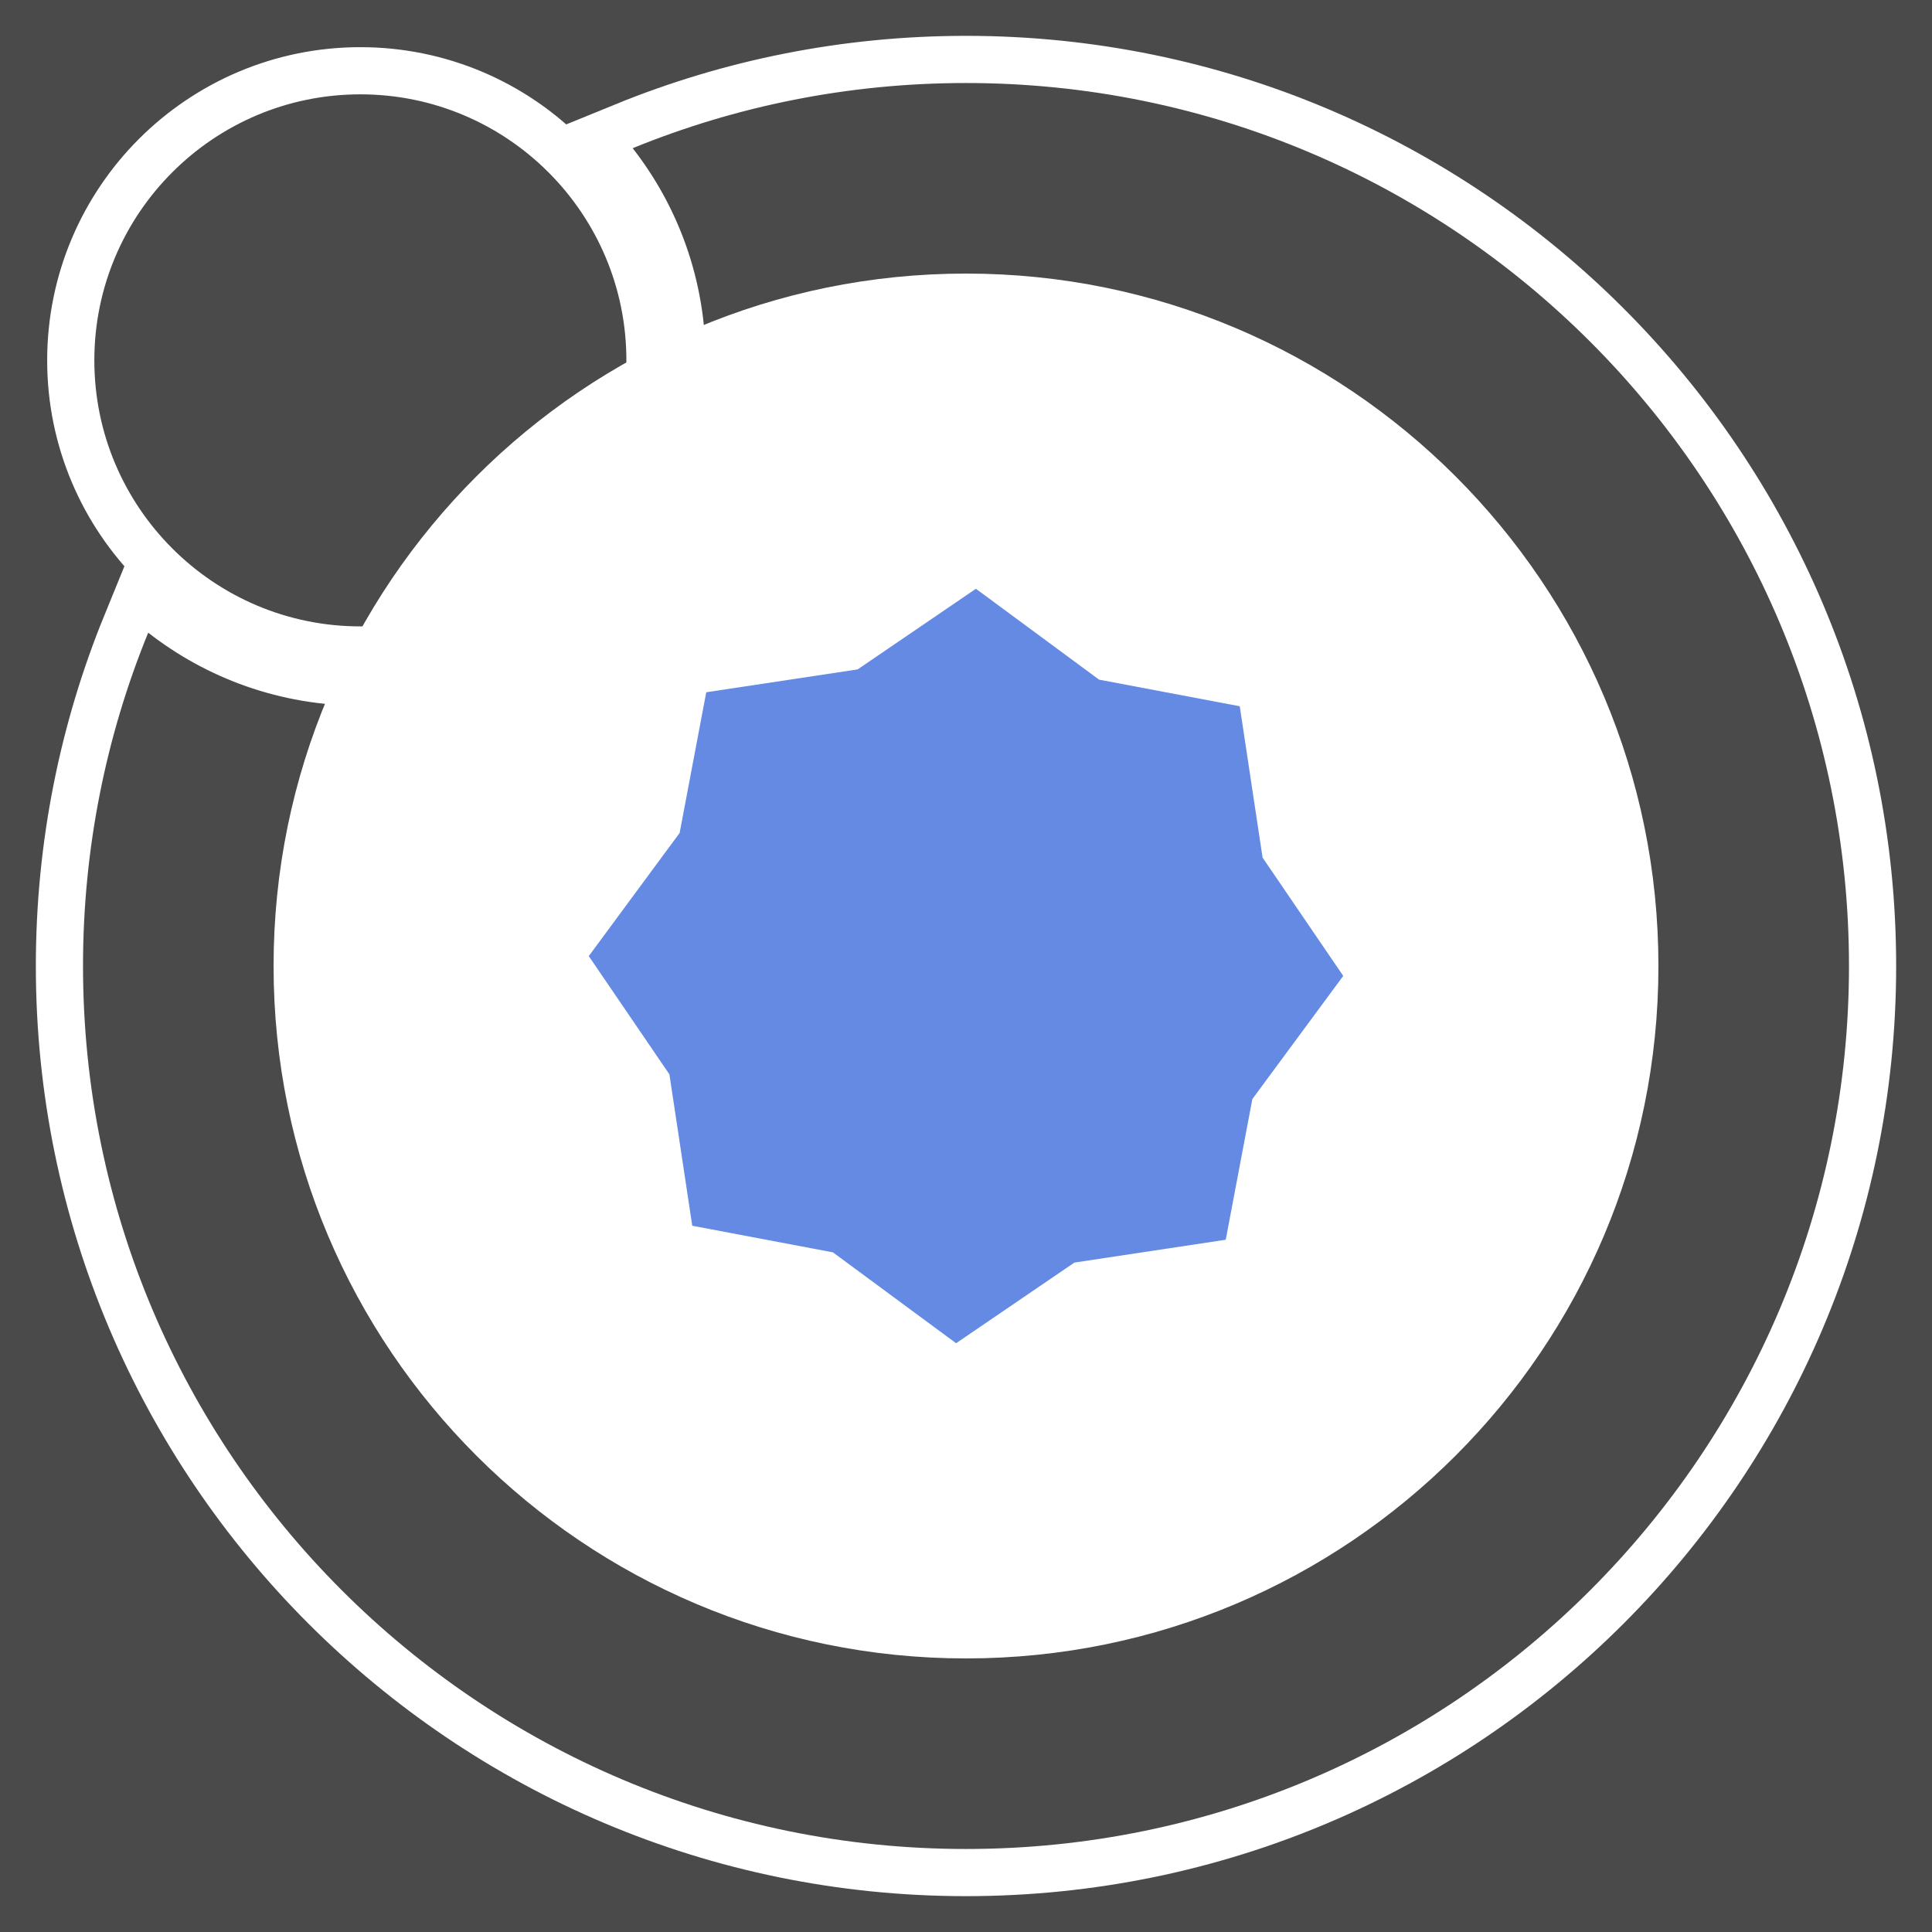
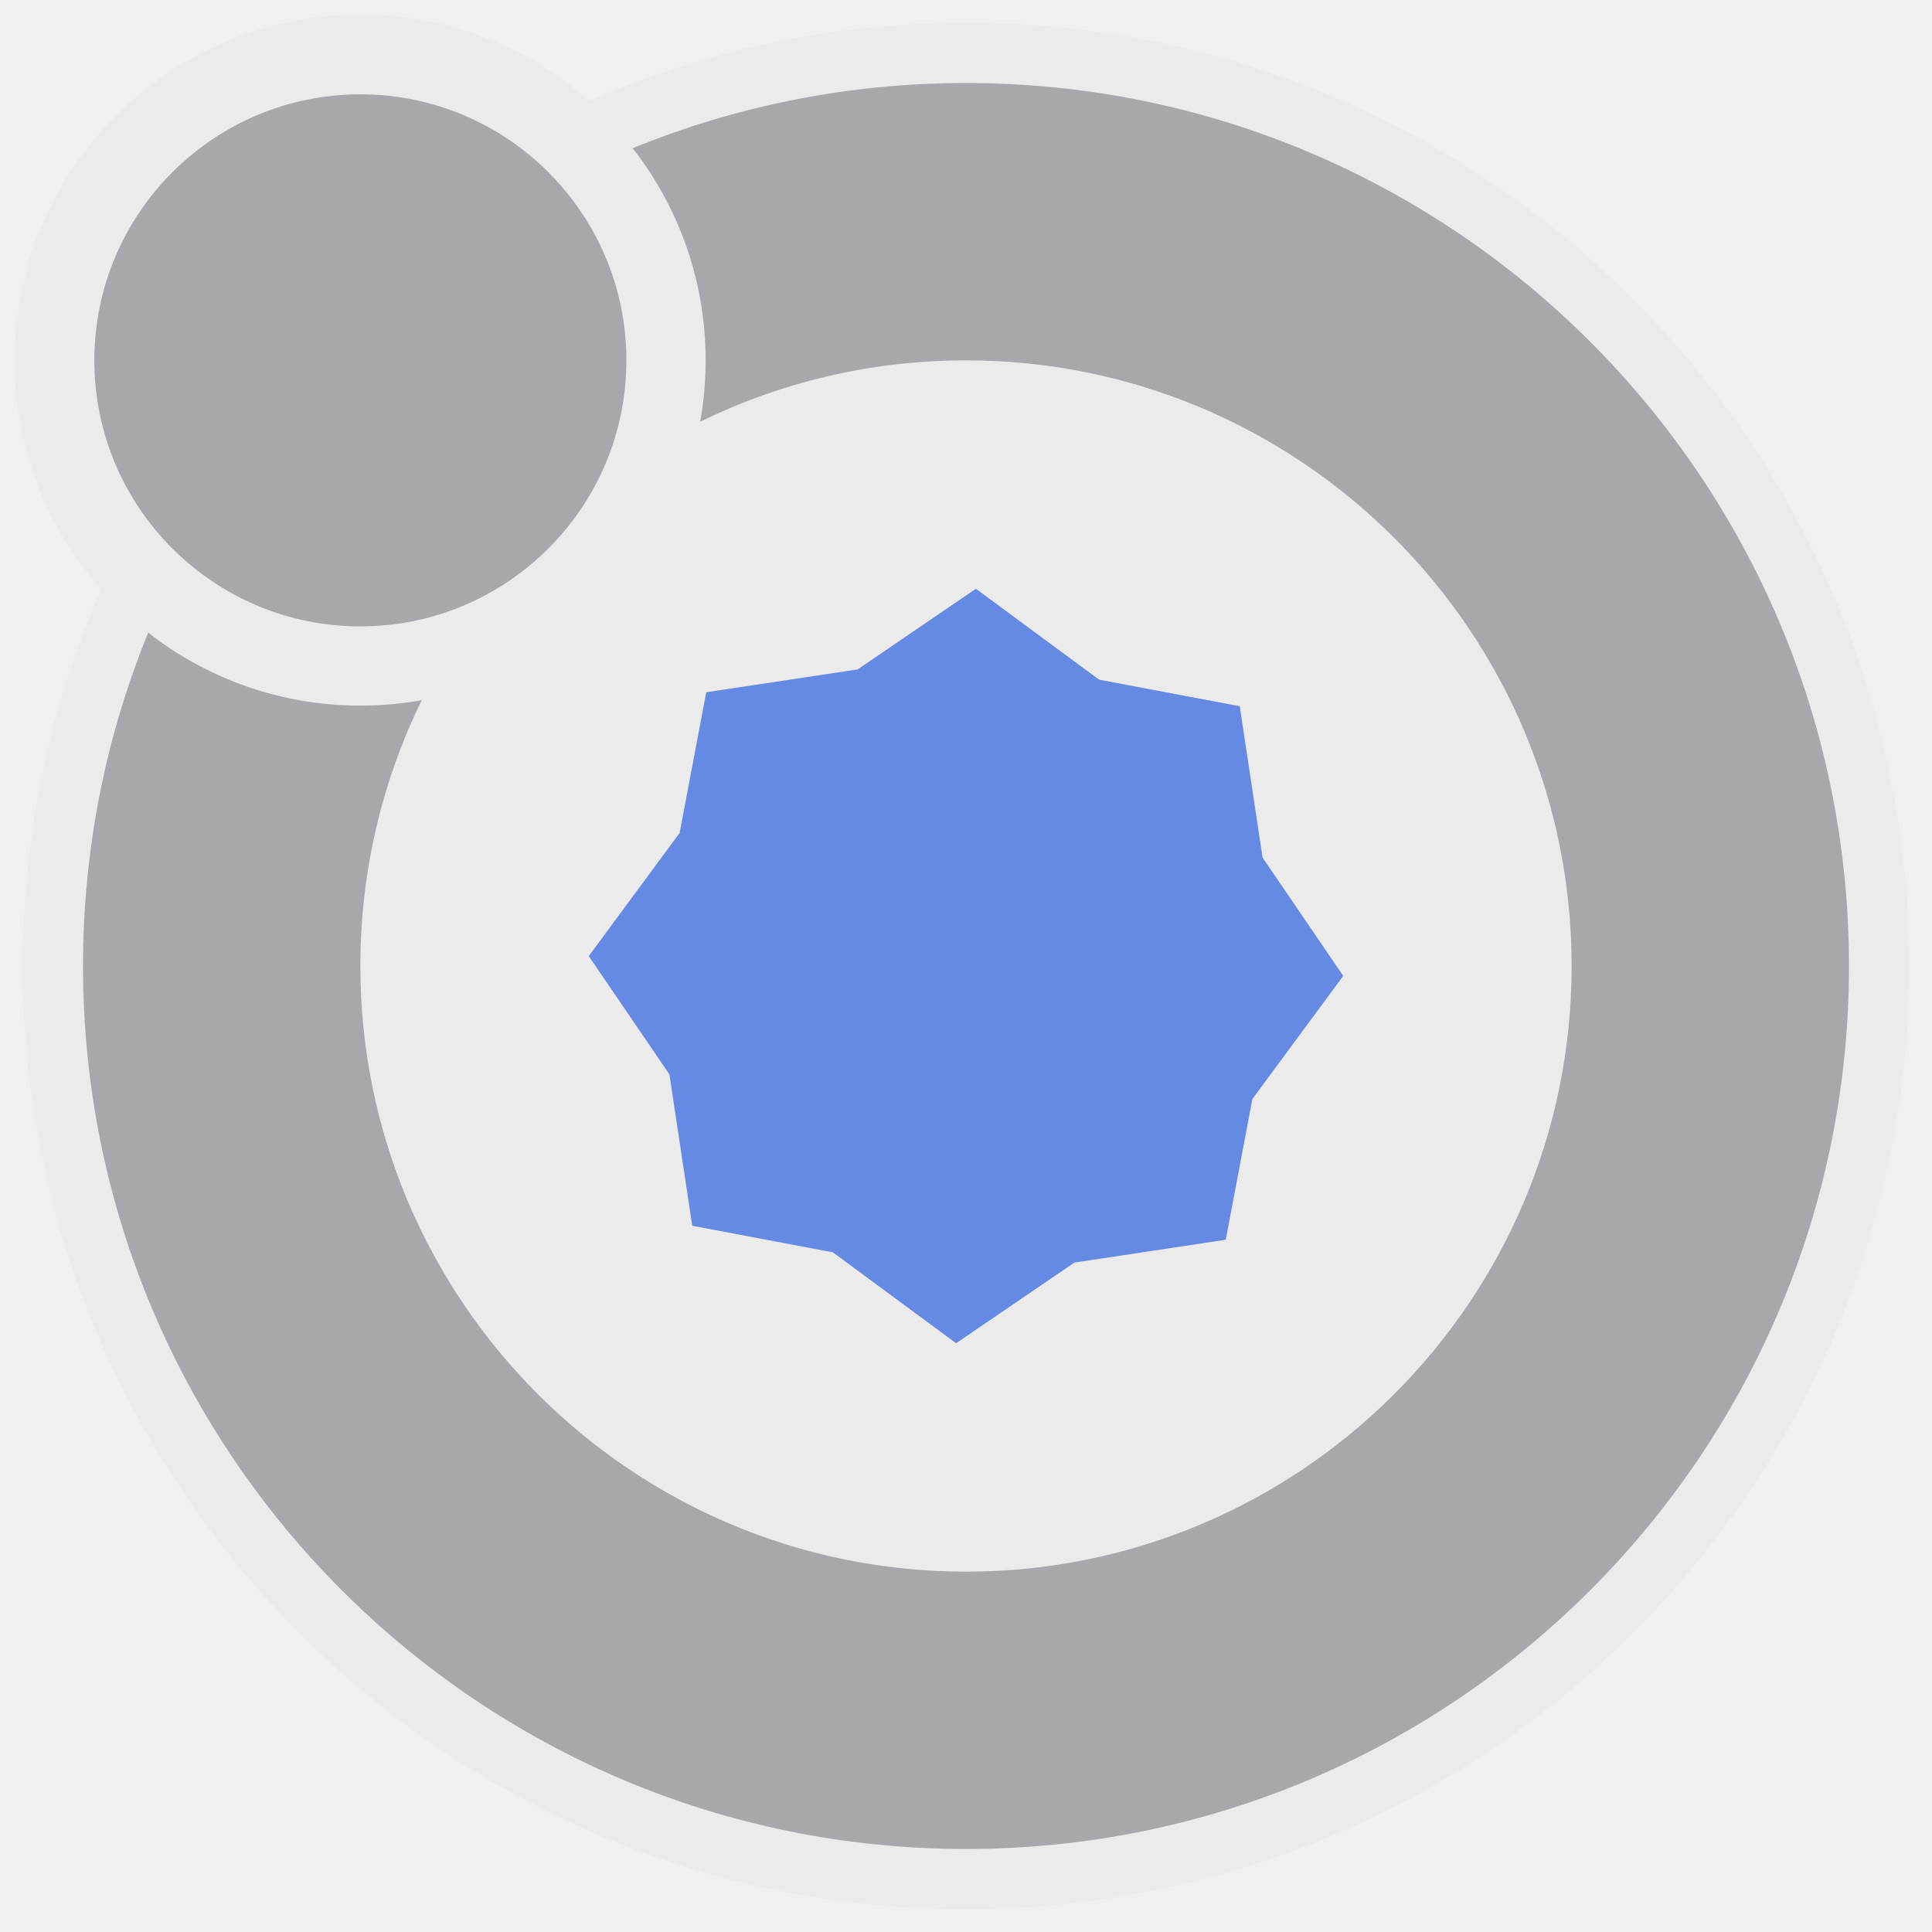
<svg xmlns="http://www.w3.org/2000/svg" style="isolation:isolate" viewBox="0 0 2048 2048" width="2048" height="2048">
-   <defs>
-     <clipPath id="_clipPath_ocVvBwemCLHFIumN7tn4KCC2vGHh4s1V">
-       <rect width="2048" height="2048" />
-     </clipPath>
-   </defs>
-   <g clip-path="url(#_clipPath_ocVvBwemCLHFIumN7tn4KCC2vGHh4s1V)">
-     <rect width="2048" height="2048" style="fill:rgb(74,74,74)" />
-     <circle vector-effect="non-scaling-stroke" cx="1024" cy="1024" r="734" fill="rgb(255,255,255)" />
-     <mask id="_mask_tpkP7EqFt0Oj0HvtNWaNStk3YmN9disO" x="-200%" y="-200%" width="400%" height="400%">
-       <rect x="-200%" y="-200%" width="400%" height="400%" style="fill:white;" />
-       <path d=" M 157.103 670.667 C 112.552 779.709 88 899.01 88 1024 L 88 1024 C 88 1540.592 507.408 1960 1024 1960 C 1540.592 1960 1960 1540.592 1960 1024 C 1960 507.408 1540.592 88 1024 88 C 899.01 88 779.709 112.552 670.667 157.103 C 719.123 219.165 748 297.237 748 382 C 748 404.21 746.017 425.961 742.201 447.079 C 827.293 405.404 922.935 382 1024 382 C 1378.329 382 1666 669.671 1666 1024 C 1666 1378.329 1378.329 1666 1024 1666 C 669.671 1666 382 1378.329 382 1024 L 382 1024 C 382 922.935 405.404 827.293 447.079 742.201 C 425.961 746.017 404.21 748 382 748 C 297.237 748 219.165 719.123 157.103 670.667 Z  M 100 382 C 100 226.36 226.36 100 382 100 C 537.64 100 664 226.36 664 382 C 664 537.64 537.64 664 382 664 C 226.36 664 100 537.64 100 382 Z " fill-rule="evenodd" fill="black" stroke="none" />
-     </mask>
-     <path d=" M 157.103 670.667 C 112.552 779.709 88 899.01 88 1024 L 88 1024 C 88 1540.592 507.408 1960 1024 1960 C 1540.592 1960 1960 1540.592 1960 1024 C 1960 507.408 1540.592 88 1024 88 C 899.01 88 779.709 112.552 670.667 157.103 C 719.123 219.165 748 297.237 748 382 C 748 404.21 746.017 425.961 742.201 447.079 C 827.293 405.404 922.935 382 1024 382 C 1378.329 382 1666 669.671 1666 1024 C 1666 1378.329 1378.329 1666 1024 1666 C 669.671 1666 382 1378.329 382 1024 L 382 1024 C 382 922.935 405.404 827.293 447.079 742.201 C 425.961 746.017 404.21 748 382 748 C 297.237 748 219.165 719.123 157.103 670.667 Z  M 100 382 C 100 226.36 226.36 100 382 100 C 537.64 100 664 226.36 664 382 C 664 537.64 537.64 664 382 664 C 226.36 664 100 537.64 100 382 Z " fill-rule="evenodd" fill="rgb(235,235,235)" mask="url(#_mask_tpkP7EqFt0Oj0HvtNWaNStk3YmN9disO)" vector-effect="non-scaling-stroke" stroke-width="100" stroke="rgb(255,255,255)" stroke-linejoin="miter" stroke-linecap="round" stroke-miterlimit="3" />
-     <path d=" M 1034.496 624.117 L 1165.06 720.45 L 1314.181 748.662 L 1338.387 909.102 L 1423.883 1034.496 L 1327.55 1165.06 L 1299.338 1314.181 L 1138.898 1338.387 L 1013.504 1423.883 L 882.94 1327.55 L 733.819 1299.338 L 709.613 1138.898 L 624.117 1013.504 L 720.45 882.94 L 748.662 733.819 L 909.102 709.613 L 1034.496 624.117 Z " fill="rgb(100,138,227)" />
-   </g>
+   <path d=" M 624.541 107.109 C 559.884 50.007 474.959 15.338 382 15.338 C 179.634 15.338 15.338 179.634 15.338 382 C 15.338 474.959 50.007 559.884 107.109 624.541 C 53.653 746.912 24 882.02 24 1024 C 24 1575.915 472.085 2024 1024 2024 C 1575.915 2024 2024 1575.915 2024 1024 C 2024 472.085 1575.915 24 1024 24 C 882.02 24 746.912 53.653 624.541 107.109 Z " fill="rgb(235,235,235)" />
+   <path d=" M 157.103 670.667 C 112.552 779.709 88 899.01 88 1024 L 88 1024 C 88 1540.592 507.408 1960 1024 1960 C 1540.592 1960 1960 1540.592 1960 1024 C 1960 507.408 1540.592 88 1024 88 C 899.01 88 779.709 112.552 670.667 157.103 C 719.123 219.165 748 297.237 748 382 C 748 404.21 746.017 425.961 742.201 447.079 C 827.293 405.404 922.935 382 1024 382 C 1378.329 382 1666 669.671 1666 1024 C 1666 1378.329 1378.329 1666 1024 1666 C 669.671 1666 382 1378.329 382 1024 L 382 1024 C 382 922.935 405.404 827.293 447.079 742.201 C 425.961 746.017 404.21 748 382 748 C 297.237 748 219.165 719.123 157.103 670.667 Z  M 100 382 C 100 226.36 226.36 100 382 100 C 537.64 100 664 226.36 664 382 C 664 537.64 537.64 664 382 664 C 226.36 664 100 537.64 100 382 Z " fill-rule="evenodd" fill="rgb(170,167,172)" />
+   <path d=" M 1034.496 624.117 L 1165.06 720.45 L 1314.181 748.662 L 1338.387 909.102 L 1423.883 1034.496 L 1327.55 1165.06 L 1299.338 1314.181 L 1138.898 1338.387 L 1013.504 1423.883 L 882.94 1327.55 L 733.819 1299.338 L 709.613 1138.898 L 624.117 1013.504 L 720.45 882.94 L 748.662 733.819 L 909.102 709.613 L 1034.496 624.117 Z " fill="rgb(100,138,227)" />
</svg>
